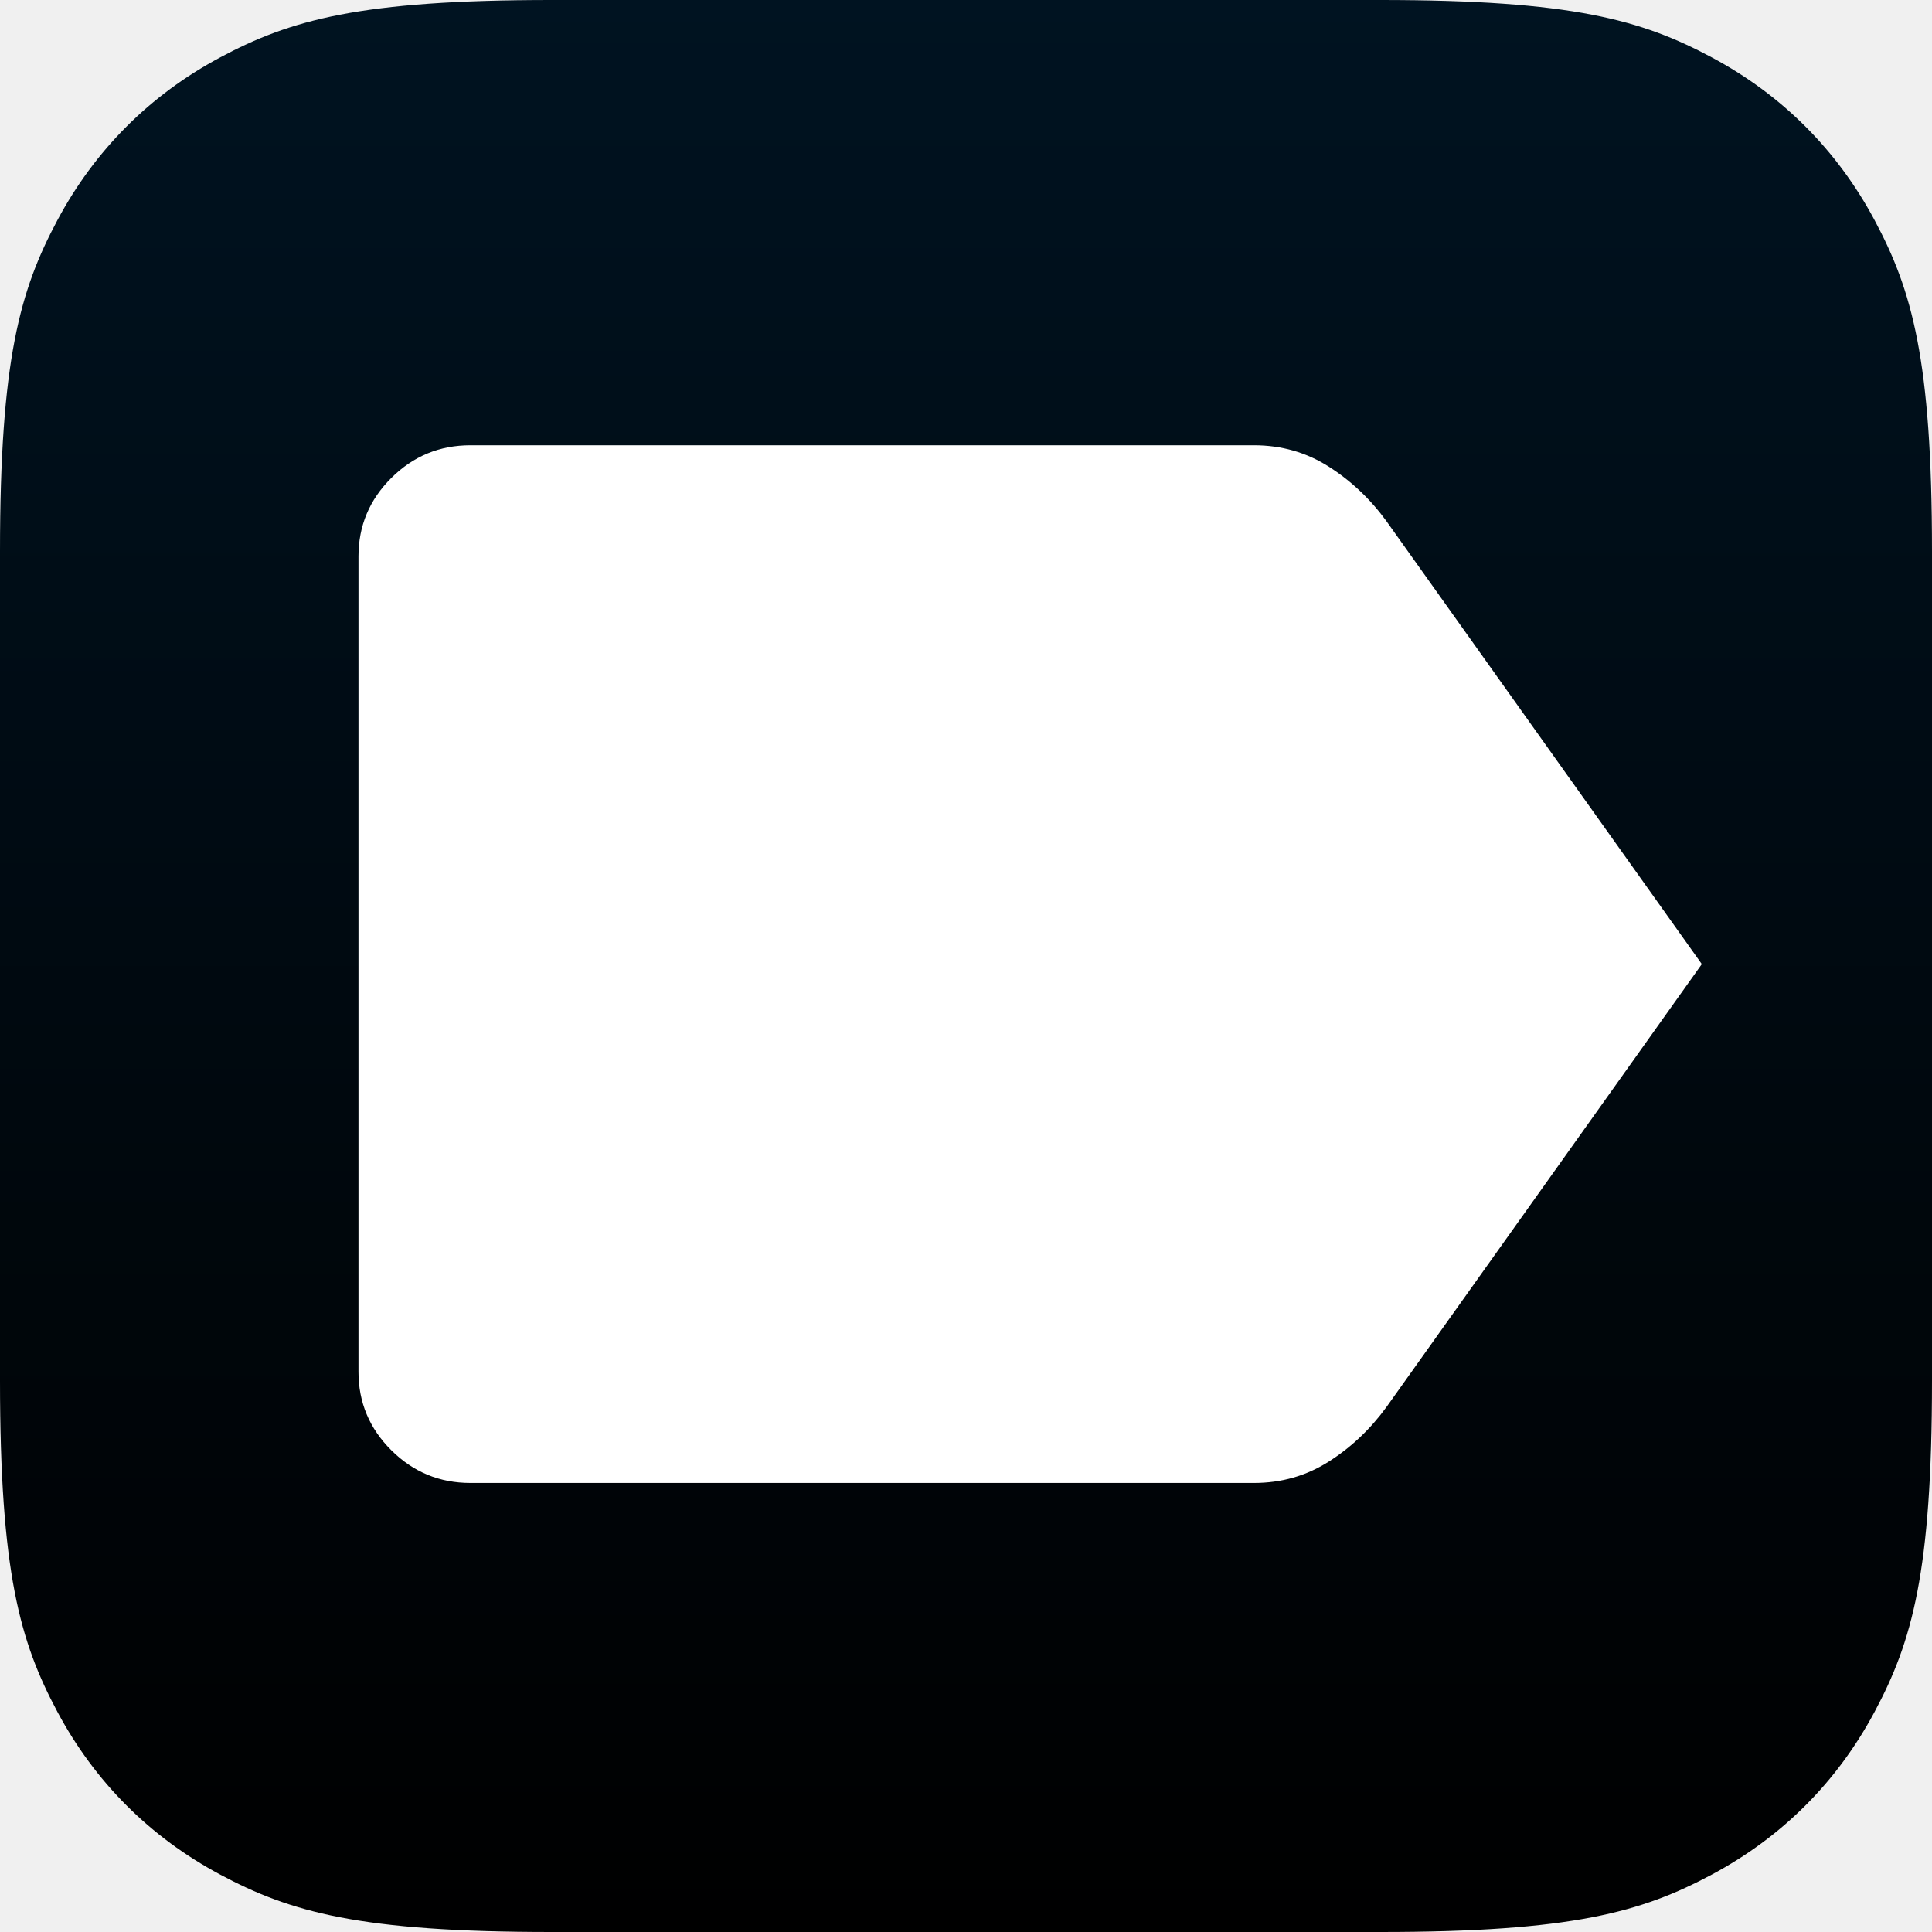
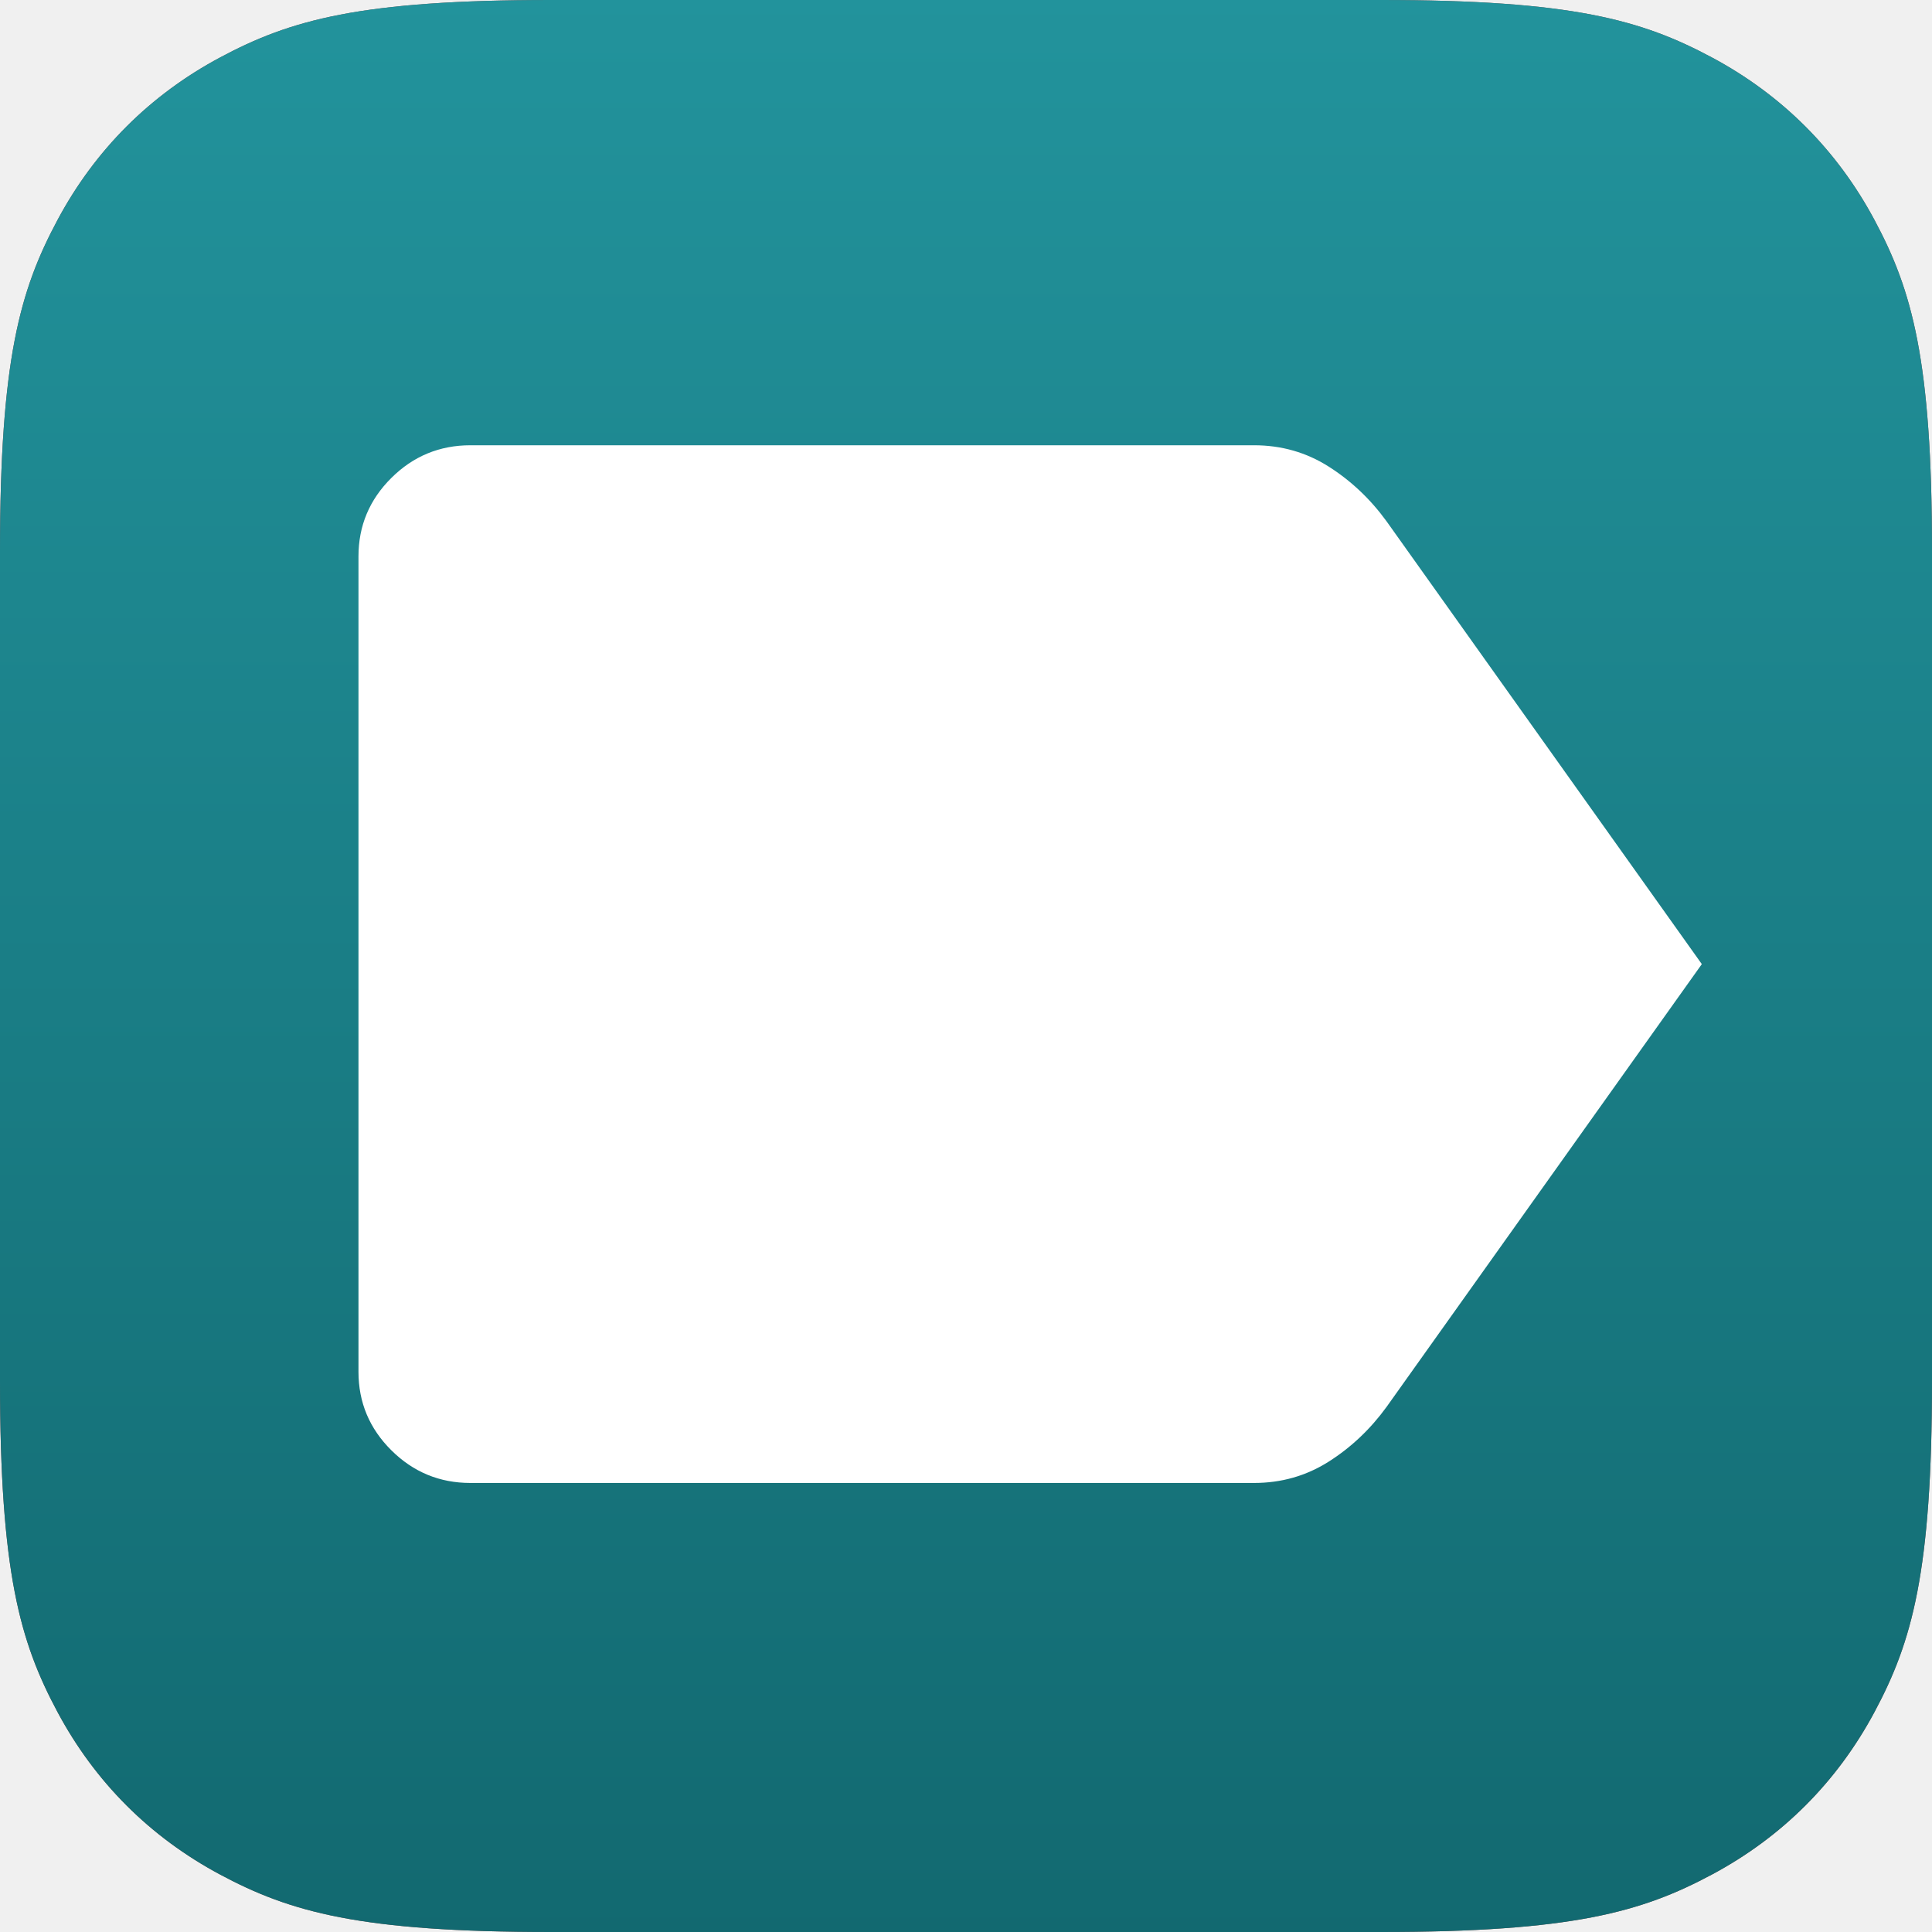
- <svg xmlns="http://www.w3.org/2000/svg" width="512px" height="512px" viewBox="0 0 512 512" version="1.1">
+ <svg xmlns="http://www.w3.org/2000/svg" xmlns:xlink="http://www.w3.org/1999/xlink" width="512px" height="512px" viewBox="0 0 512 512" version="1.1">
  <defs>
    <linearGradient x1="50%" y1="0%" x2="50%" y2="100%" id="linearGradient-1">
-       <stop stop-color="#001321" offset="0%" />
-       <stop stop-color="#000000" offset="100%" />
+       <stop stop-color="#22939C" offset="0%" />
+       <stop stop-color="#126970" offset="100%" />
    </linearGradient>
+     <path d="M146.141,-7.25467311e-15 L365.859,7.25467311e-15 C416.675,-4.215174e-15 435.102,5.291 453.68,15.227 C472.258,25.162 486.838,39.742 496.773,58.32 C506.709,76.898 512,95.325 512,146.141 L512,365.859 C512,416.675 506.709,435.102 496.773,453.68 C486.838,472.258 472.258,486.838 453.68,496.773 C435.102,506.709 416.675,512 365.859,512 L146.141,512 C95.325,512 76.898,506.709 58.32,496.773 C39.742,486.838 25.162,472.258 15.227,453.68 C5.291,435.102 0,416.675 0,365.859 L7.25467311e-15,146.141 C-4.215174e-15,95.325 5.291,76.898 15.227,58.32 C25.162,39.742 39.742,25.162 58.32,15.227 C76.898,5.291 95.325,4.215174e-15 146.141,-7.25467311e-15 Z" id="path-2" />
  </defs>
  <g id="favicon" stroke="none" fill="none" fill-rule="evenodd">
-     <path d="M146.141,-7.25467311e-15 L365.859,7.25467311e-15 C416.675,-4.215174e-15 435.102,5.291 453.68,15.227 C472.258,25.162 486.838,39.742 496.773,58.32 C506.709,76.898 512,95.325 512,146.141 L512,365.859 C512,416.675 506.709,435.102 496.773,453.68 C486.838,472.258 472.258,486.838 453.68,496.773 C435.102,506.709 416.675,512 365.859,512 L146.141,512 C95.325,512 76.898,506.709 58.32,496.773 C39.742,486.838 25.162,472.258 15.227,453.68 C5.291,435.102 0,416.675 0,365.859 L7.25467311e-15,146.141 C-4.215174e-15,95.325 5.291,76.898 15.227,58.32 C25.162,39.742 39.742,25.162 58.32,15.227 C76.898,5.291 95.325,4.215174e-15 146.141,-7.25467311e-15 Z" id="bg" fill="url(#linearGradient-1)" />
-     <path d="M451,255.5 L367.439,372.866 C363.154,378.759 358.044,383.588 352.111,387.353 C346.178,391.118 339.585,393 332.333,393 L124.667,393 C116.508,393 109.524,390.115 103.715,384.345 C97.905,378.575 95,371.638 95,363.536 L95,147.464 C95,139.362 97.905,132.425 103.715,126.655 C109.524,120.885 116.508,118 124.667,118 L332.333,118 C339.585,118 346.178,119.882 352.111,123.647 C358.044,127.412 363.154,132.241 367.439,138.134 L451,255.5 Z" id="Path-Copy" fill="#FFFFFF" />
+     <g id="bg">
+       <use fill="#854D4D" xlink:href="#path-2" />
+       <use fill="url(#linearGradient-1)" xlink:href="#path-2" />
+     </g>
+     <path d="M451,255.5 L367.439,372.866 C363.154,378.759 358.044,383.588 352.111,387.353 C346.178,391.118 339.585,393 332.333,393 L124.667,393 C116.508,393 109.524,390.115 103.715,384.345 C97.905,378.575 95,371.638 95,363.536 L95,147.464 C95,139.362 97.905,132.425 103.715,126.655 C109.524,120.885 116.508,118 124.667,118 L332.333,118 C339.585,118 346.178,119.882 352.111,123.647 C358.044,127.412 363.154,132.241 367.439,138.134 L451,255.5 Z" id="label" fill="#FFFFFF" />
  </g>
</svg>
